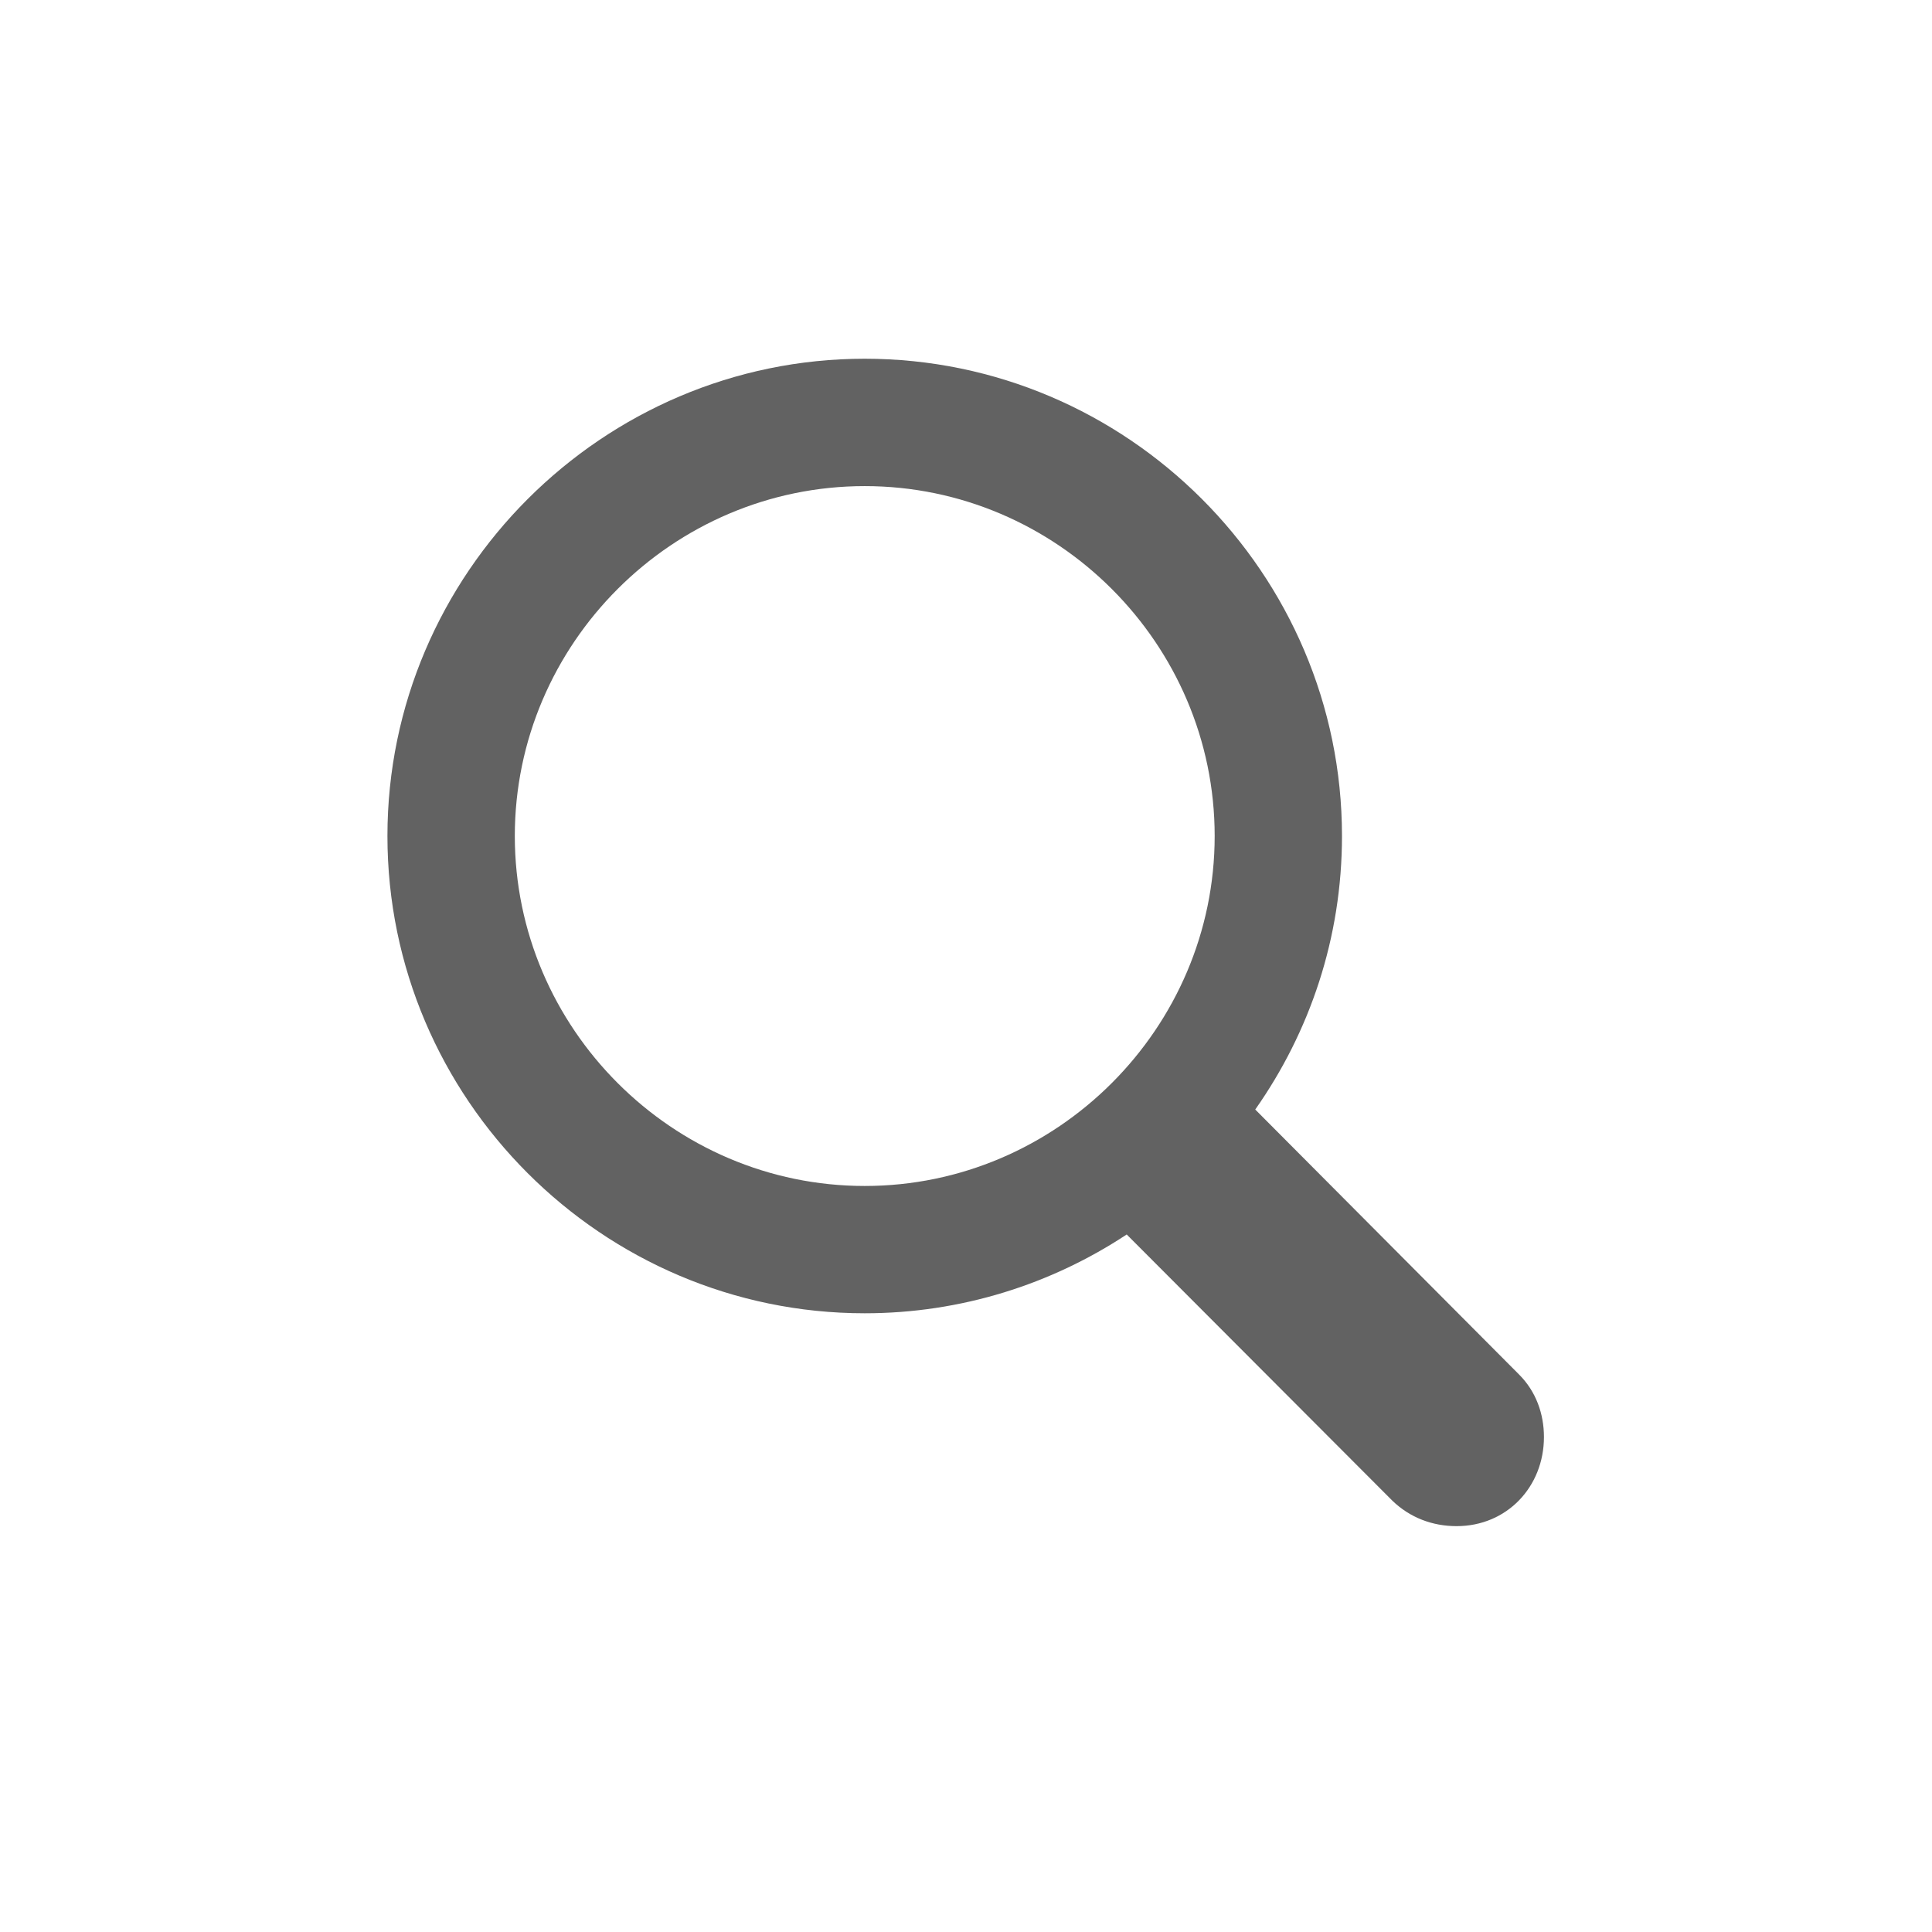
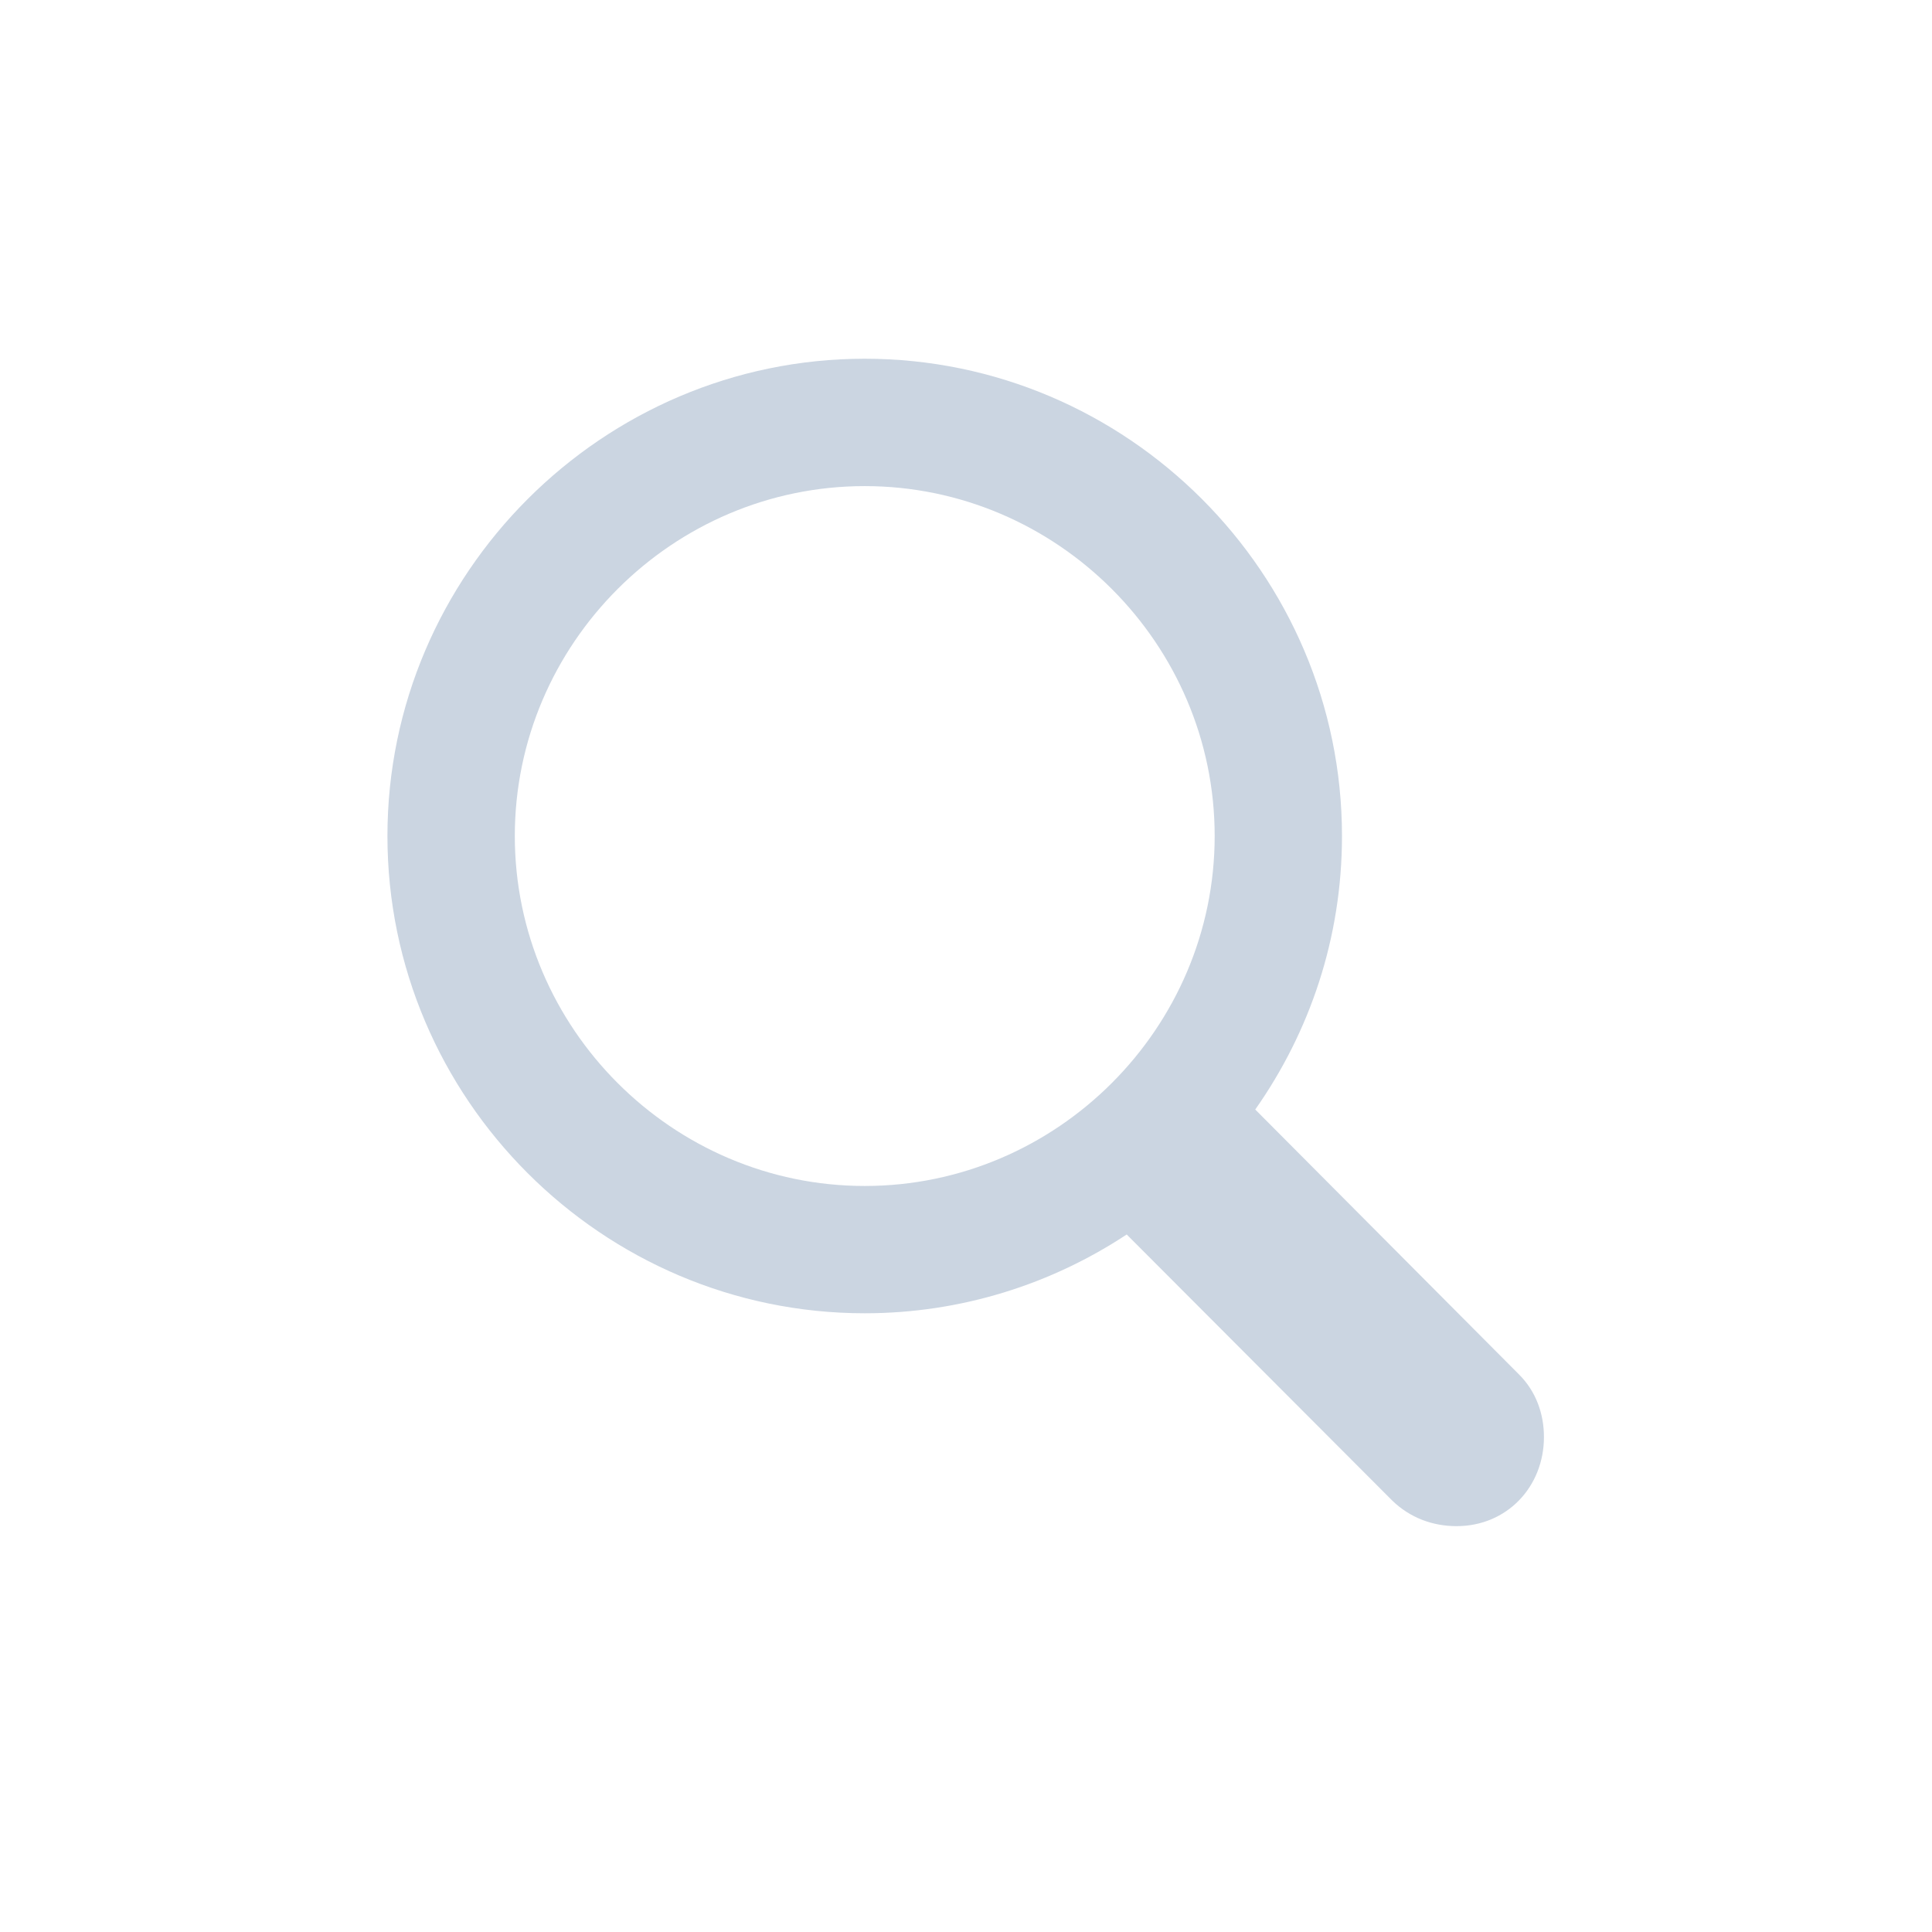
<svg xmlns="http://www.w3.org/2000/svg" width="28" height="28" viewBox="0 0 28 28" fill="none">
-   <path d="M12.532 19.033C13.93 19.033 15.239 18.611 16.329 17.891L20.179 21.749C20.434 21.995 20.759 22.118 21.11 22.118C21.84 22.118 22.376 21.547 22.376 20.826C22.376 20.492 22.262 20.167 22.016 19.921L18.192 16.08C18.983 14.955 19.449 13.593 19.449 12.116C19.449 8.311 16.338 5.199 12.532 5.199C8.735 5.199 5.615 8.311 5.615 12.116C5.615 15.922 8.727 19.033 12.532 19.033ZM12.532 17.188C9.746 17.188 7.461 14.902 7.461 12.116C7.461 9.33 9.746 7.045 12.532 7.045C15.318 7.045 17.604 9.33 17.604 12.116C17.604 14.902 15.318 17.188 12.532 17.188Z" fill="#626262" />
+   <path d="M12.532 19.033C13.93 19.033 15.239 18.611 16.329 17.891L20.179 21.749C20.434 21.995 20.759 22.118 21.11 22.118C21.84 22.118 22.376 21.547 22.376 20.826C22.376 20.492 22.262 20.167 22.016 19.921L18.192 16.08C18.983 14.955 19.449 13.593 19.449 12.116C19.449 8.311 16.338 5.199 12.532 5.199C8.735 5.199 5.615 8.311 5.615 12.116C5.615 15.922 8.727 19.033 12.532 19.033ZM12.532 17.188C9.746 17.188 7.461 14.902 7.461 12.116C7.461 9.33 9.746 7.045 12.532 7.045C15.318 7.045 17.604 9.33 17.604 12.116C17.604 14.902 15.318 17.188 12.532 17.188Z" fill="#cbd5e1" />
</svg>
